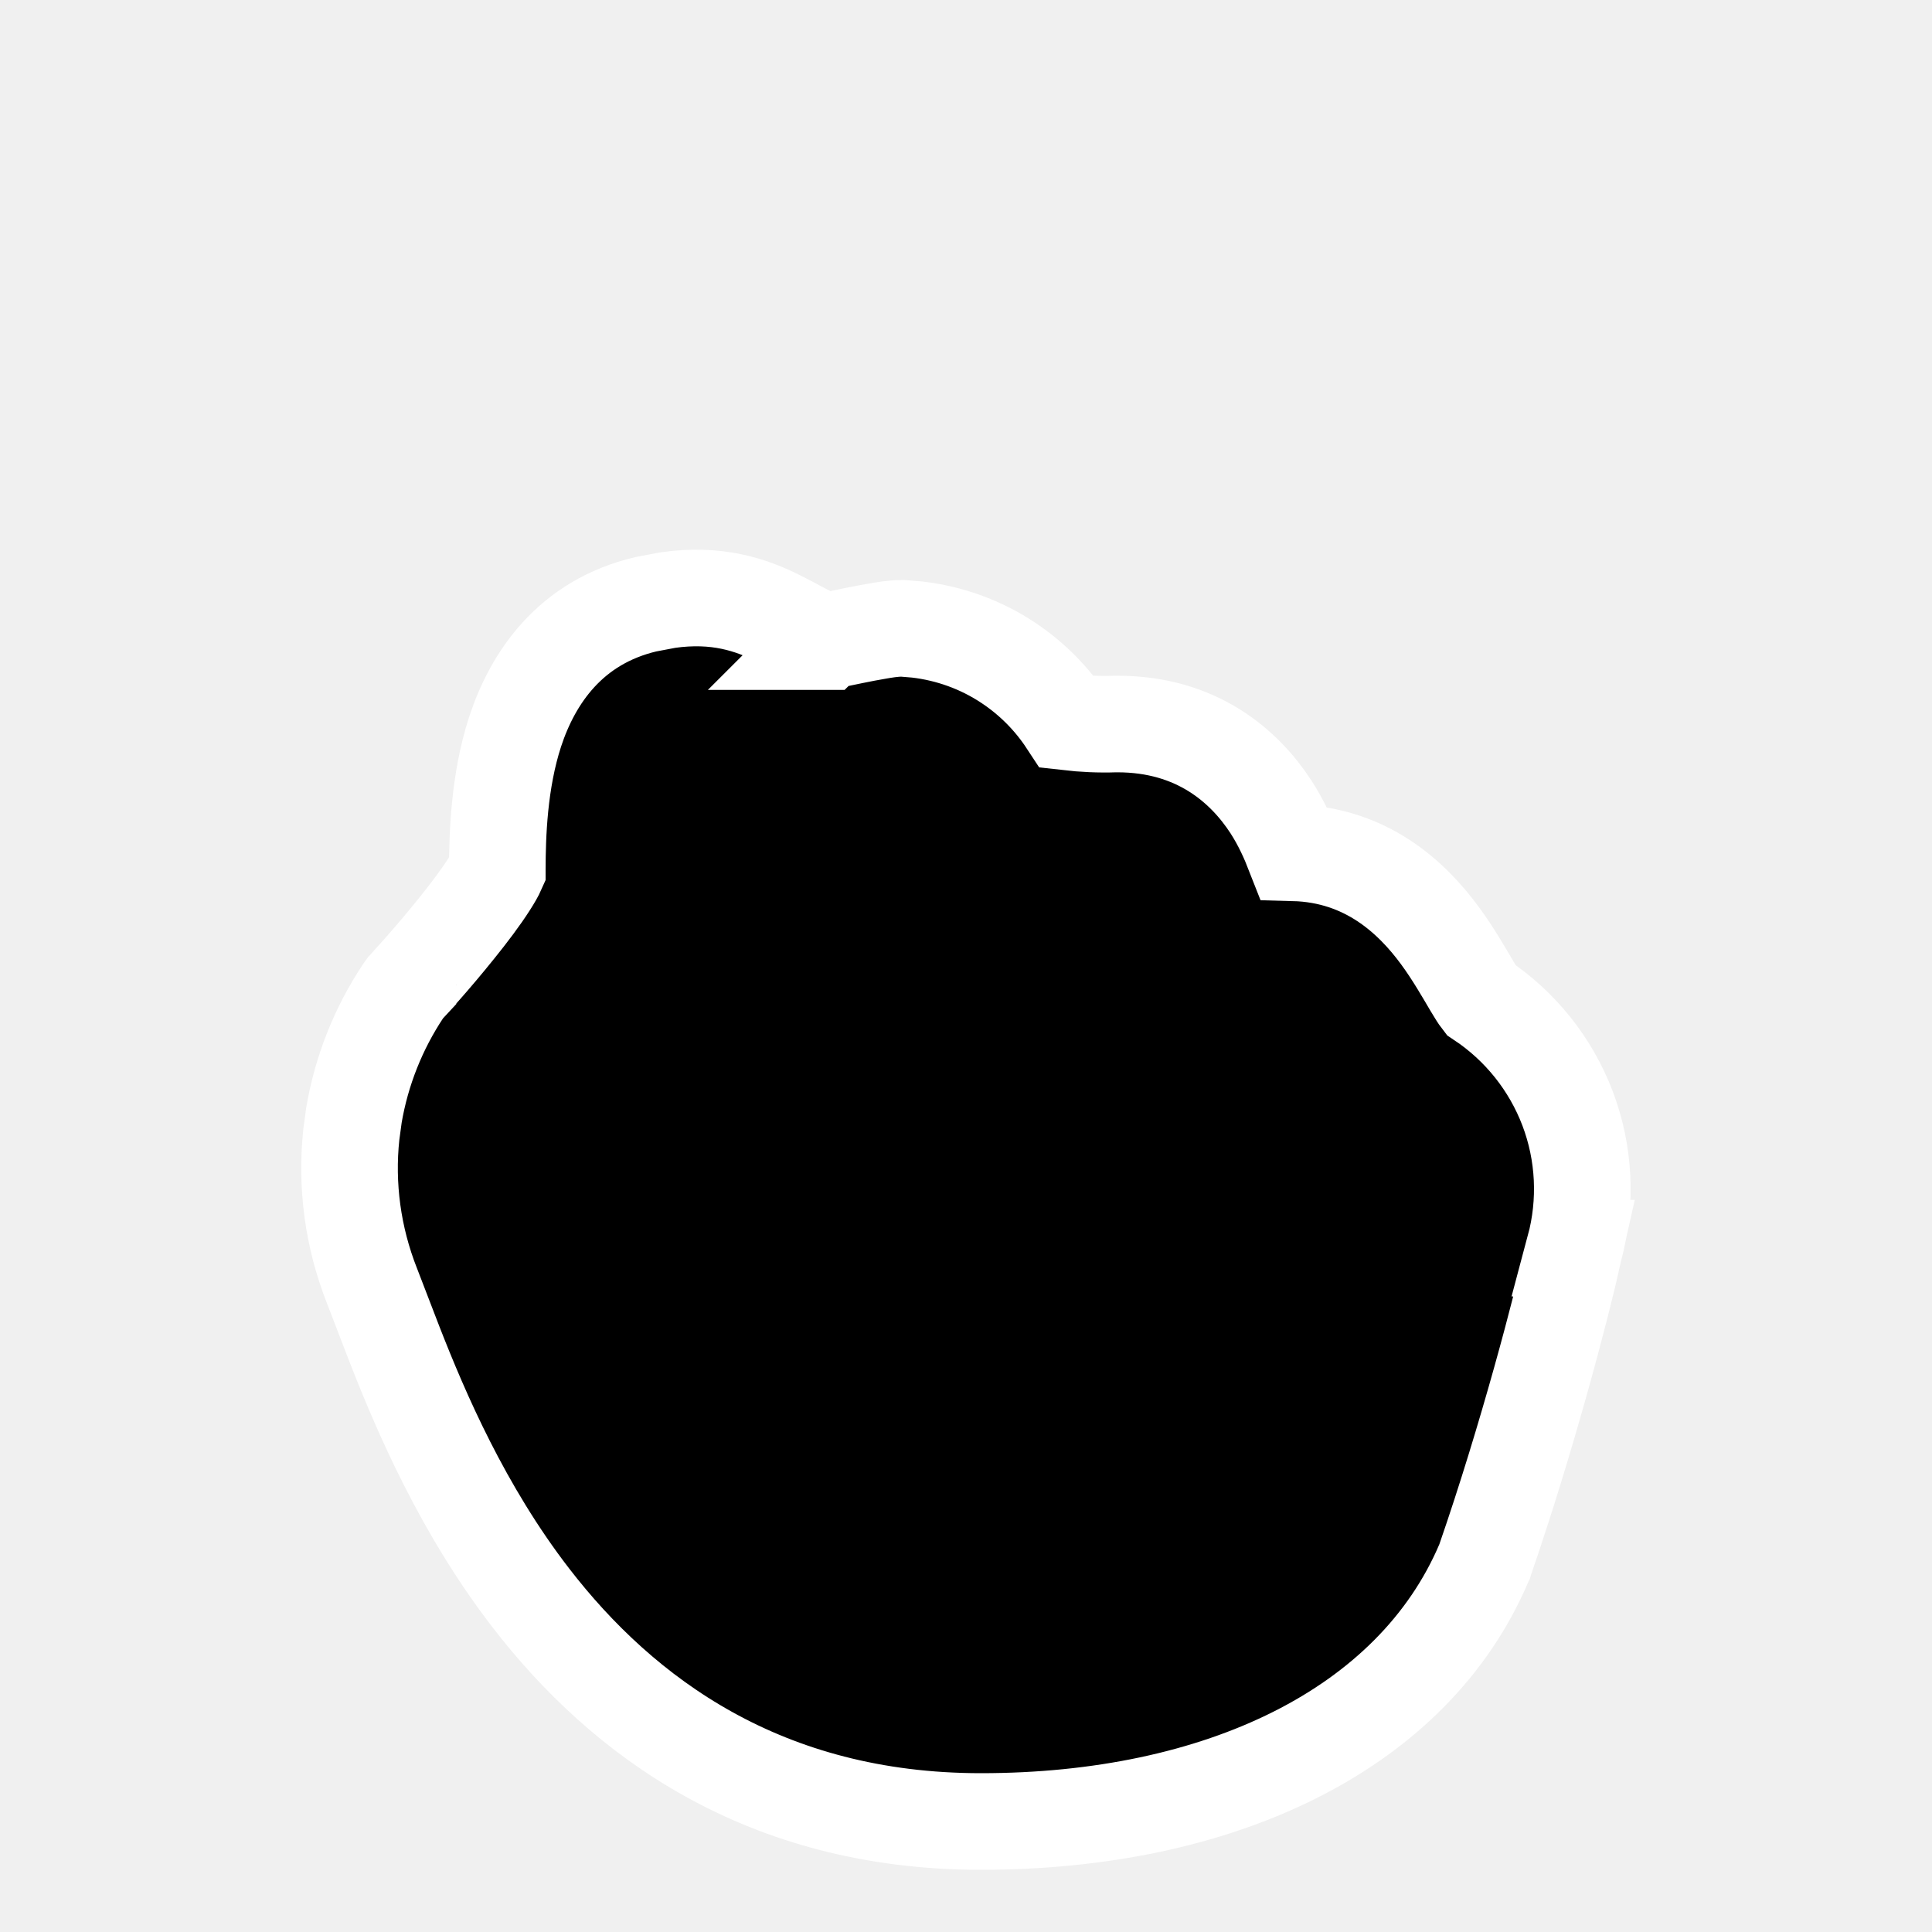
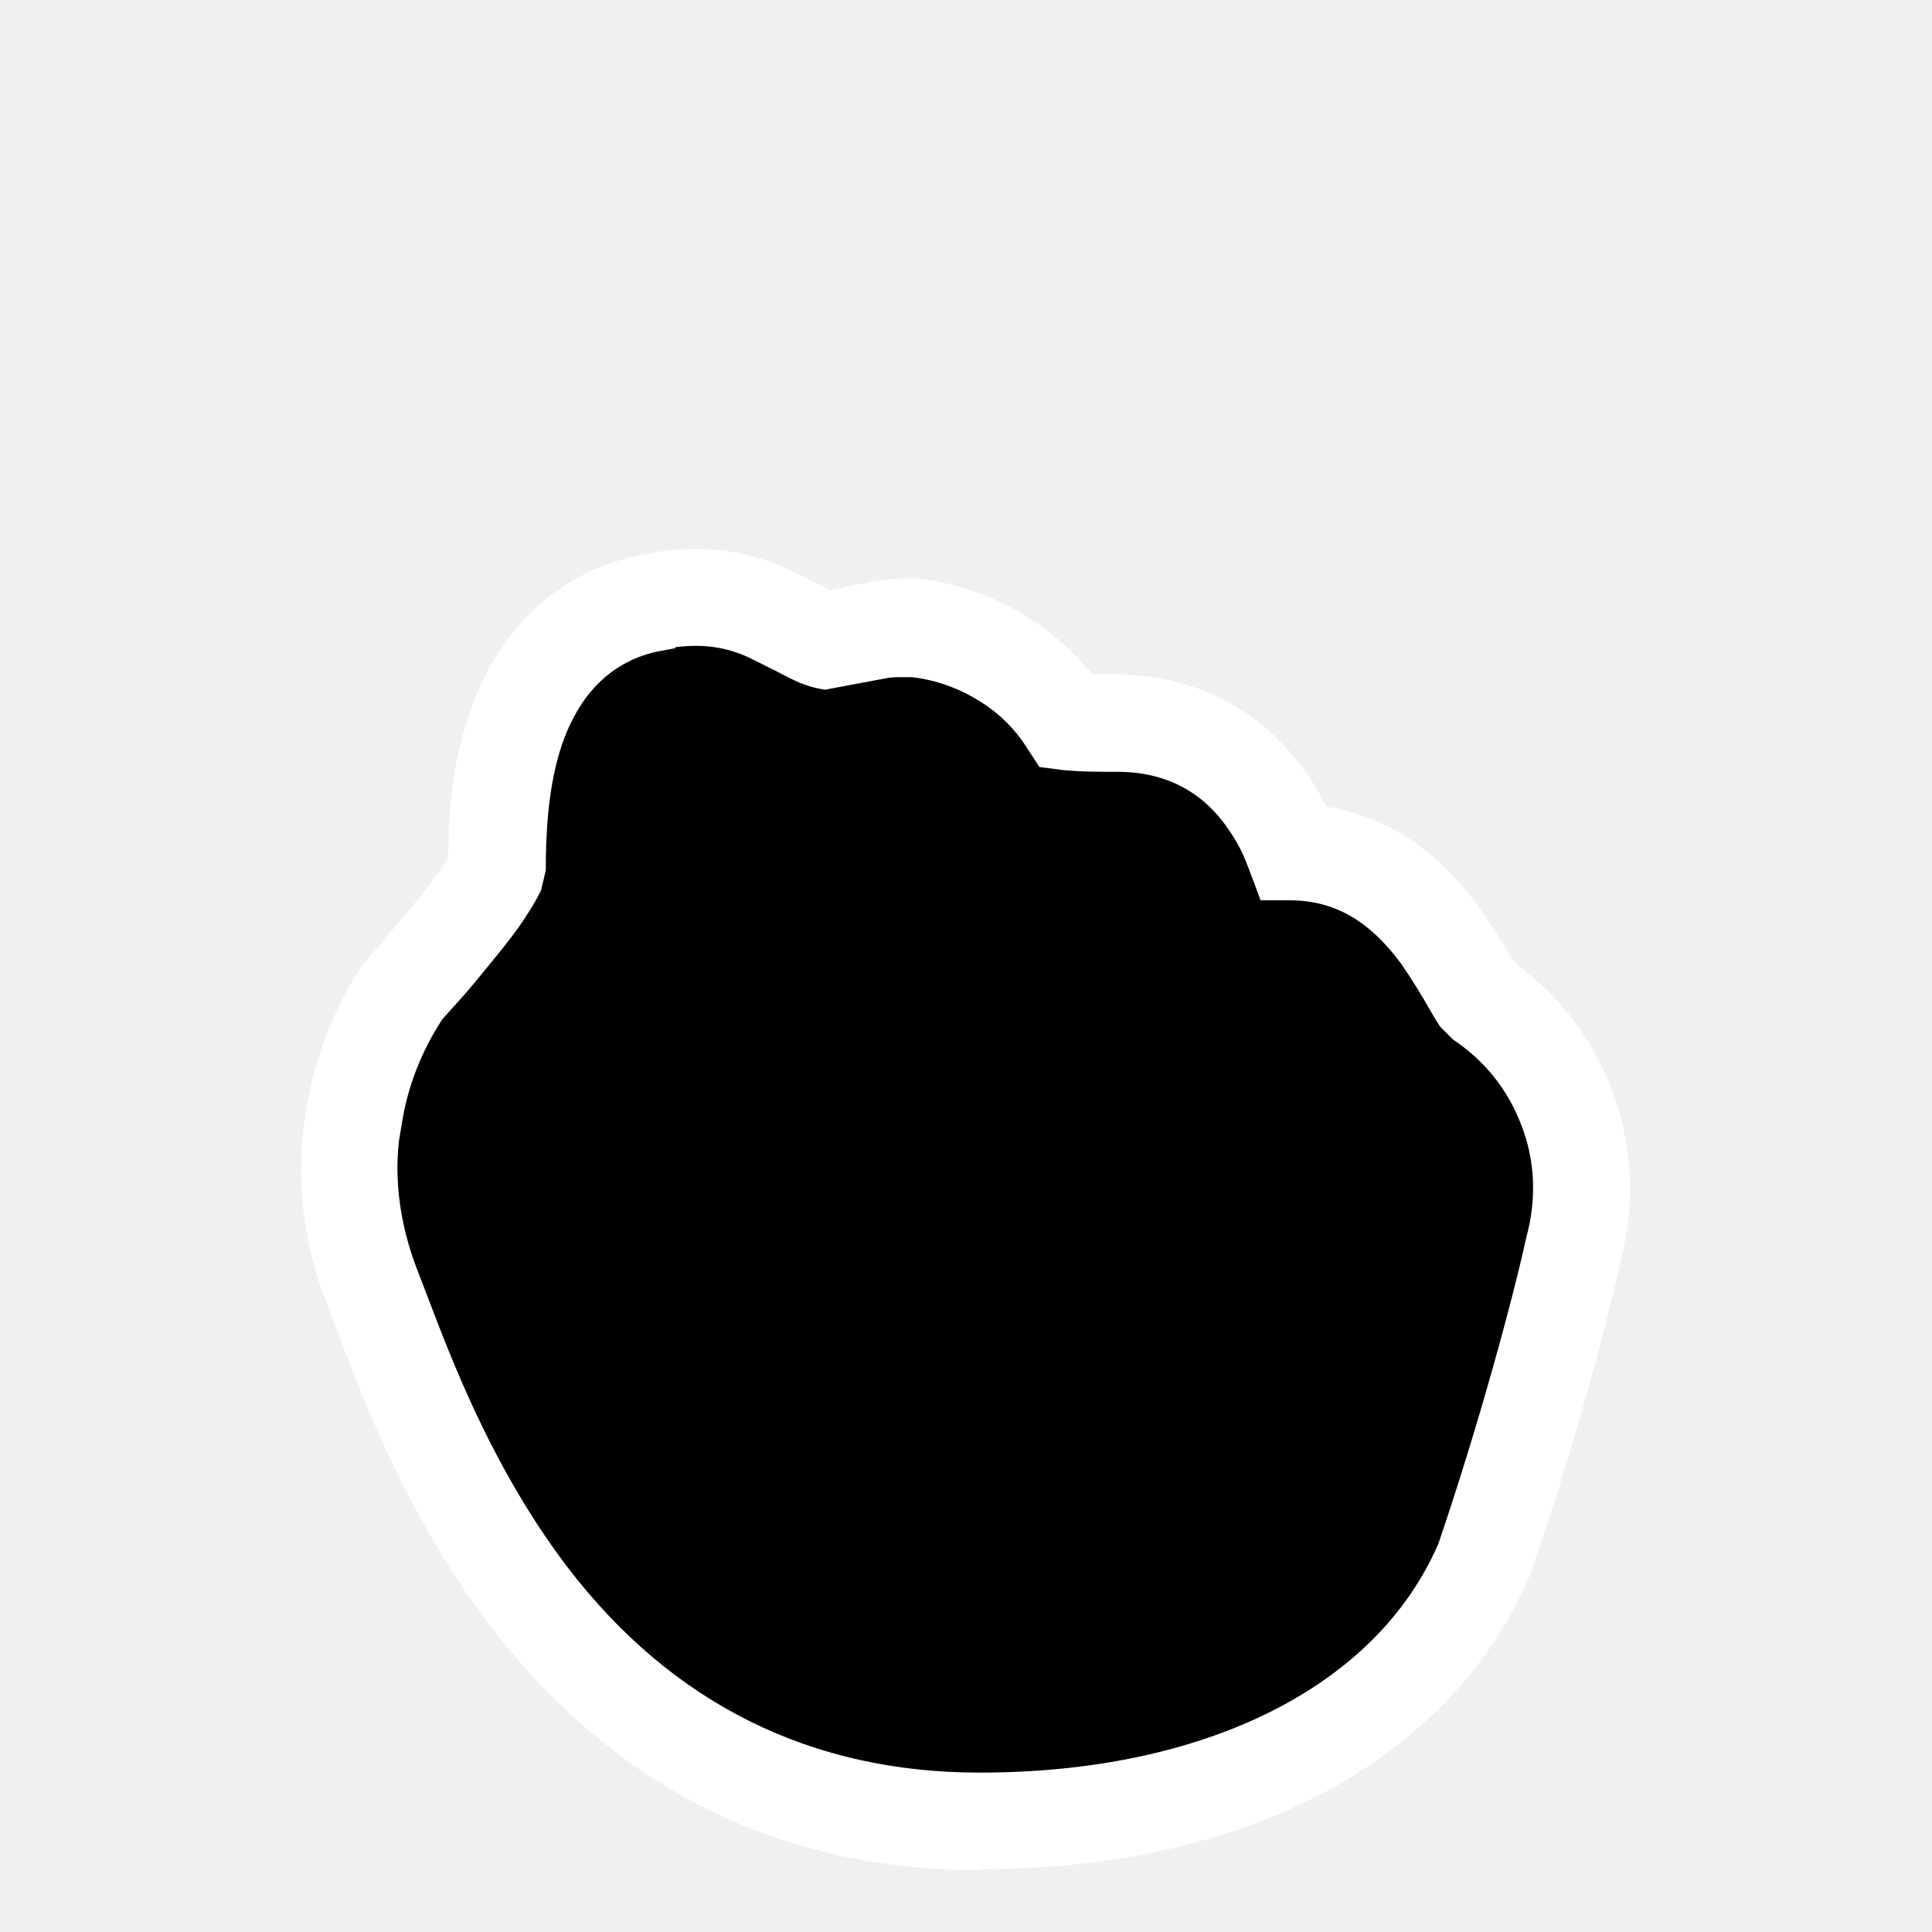
- <svg xmlns="http://www.w3.org/2000/svg" width="20" height="20" viewBox="0 0 20 20" fill="none">
-   <g clip-path="url(#clip0_689_17)">
-     <path d="M6.914 6.212C7.42 6.14 7.775 6.259 8.066 6.406C8.382 6.566 8.448 6.625 8.583 6.632C8.593 6.63 8.604 6.628 8.616 6.626C8.673 6.614 8.753 6.596 8.835 6.58C8.917 6.563 9.007 6.546 9.084 6.533C9.145 6.522 9.247 6.505 9.327 6.505H9.338L9.35 6.505L9.495 6.517C9.83 6.556 10.152 6.672 10.434 6.859C10.679 7.021 10.887 7.23 11.047 7.474C11.213 7.493 11.38 7.501 11.547 7.495H11.567C12.39 7.495 12.883 7.932 13.157 8.353C13.268 8.525 13.342 8.695 13.394 8.828C14.15 8.848 14.619 9.296 14.905 9.684C15.047 9.877 15.161 10.079 15.237 10.207C15.279 10.277 15.306 10.321 15.327 10.348C15.738 10.621 16.053 11.015 16.228 11.476C16.403 11.938 16.427 12.443 16.299 12.921L16.3 12.921C16.164 13.533 15.805 14.898 15.374 16.146L15.369 16.163L15.362 16.178C14.625 17.91 12.62 18.856 10.155 18.856C7.912 18.856 6.447 17.776 5.495 16.541C4.793 15.631 4.359 14.622 4.081 13.909L3.85 13.309C3.654 12.812 3.58 12.274 3.637 11.743L3.664 11.544C3.742 11.085 3.916 10.646 4.175 10.257L4.198 10.225L4.224 10.197V10.196C4.224 10.195 4.225 10.195 4.226 10.194L4.265 10.15C4.293 10.119 4.333 10.076 4.381 10.021C4.477 9.912 4.604 9.763 4.73 9.606C4.858 9.447 4.977 9.289 5.062 9.156C5.105 9.089 5.133 9.039 5.148 9.005V9.003C5.149 8.644 5.165 8.088 5.333 7.573C5.516 7.015 5.905 6.439 6.687 6.255L6.914 6.212ZM8.542 6.64C8.54 6.641 8.537 6.641 8.537 6.641C8.536 6.641 8.535 6.642 8.535 6.642H8.536C8.536 6.642 8.537 6.641 8.539 6.641C8.54 6.641 8.542 6.641 8.543 6.64H8.542Z" fill="black" stroke="white" />
-   </g>
+ <svg xmlns="http://www.w3.org/2000/svg" id="Layer_1" version="1.1" viewBox="0 0 20 20">
  <defs>
-     <clipPath id="clip0_689_17">
-       <rect width="20" height="20" fill="white" />
+     <style>
+       .st0 {
+         fill: none;
+       }
+ 
+       .st1 {
+         fill: #fff;
+       }
+ 
+       .st2 {
+         clip-path: url(#clippath);
+       }
+     </style>
+     <clipPath id="clippath">
+       <rect class="st0" width="20" height="20" />
    </clipPath>
  </defs>
+   <g class="st2">
+     <g>
+       <path d="M6.91,6.21c.51-.07.86.05,1.15.19.32.16.38.22.52.23,0,0,.02,0,.03,0,.06-.01.14-.03.22-.05.08-.02.17-.03.25-.05.06-.01.16-.03.24-.03h.02s.14.01.14.01c.34.04.66.16.94.34.24.16.45.37.61.62.17.02.33.03.5.02h.02c.82,0,1.32.44,1.59.86.11.17.19.34.24.47.76.02,1.22.47,1.51.86.14.19.26.39.33.52.04.07.07.11.09.14.41.27.73.67.9,1.13.18.46.2.97.07,1.44h0c-.14.61-.5,1.98-.93,3.23v.02s-.01.02-.01.02c-.74,1.73-2.74,2.68-5.21,2.68-2.24,0-3.71-1.08-4.66-2.32-.7-.91-1.14-1.92-1.41-2.63l-.23-.6c-.2-.5-.27-1.03-.21-1.57l.03-.2c.08-.46.25-.9.51-1.29l.02-.03.03-.03h0s0,0,0,0l.04-.04s.07-.07.12-.13c.1-.11.22-.26.35-.42.13-.16.25-.32.33-.45.04-.07.07-.12.09-.15h0c0-.36.02-.92.19-1.43.18-.56.57-1.13,1.35-1.32l.23-.04ZM8.54,6.64s0,0,0,0c0,0,0,0,0,0h0s0,0,0,0c0,0,0,0,0,0h0Z" />
+       <path class="st1" d="M10.15,19.36c-2.07,0-3.77-.84-5.06-2.51-.74-.96-1.2-2.03-1.48-2.76l-.23-.6c-.22-.57-.31-1.19-.24-1.8l.03-.21c.09-.55.29-1.05.59-1.5l.25-.29c.09-.11.21-.25.33-.4.12-.14.22-.29.3-.41,0,0,0,0,0-.01,0-.43.04-.95.21-1.46.29-.87.89-1.46,1.71-1.65l.27-.05c.68-.1,1.15.09,1.45.24l.22.11s.06.03.09.05l.4-.08c.09-.02.23-.04.33-.04h.21c.43.06.83.21,1.17.44.23.15.43.34.61.55.07,0,.14,0,.21,0h0c.88,0,1.59.39,2.05,1.09.06.09.11.19.16.28.62.1,1.15.45,1.57,1.03.14.19.25.38.34.52.02.03.04.06.05.08.46.33.8.78,1,1.31.21.56.24,1.17.09,1.75-.13.6-.49,1.98-.94,3.26-.82,1.93-2.94,3.05-5.69,3.05ZM6.99,6.71l-.21.04c-.46.11-.79.44-.97.98-.14.43-.16.91-.16,1.28l-.05.21s-.06.12-.12.21c-.09.15-.22.32-.36.49-.13.16-.26.32-.36.43l-.18.2c-.21.32-.36.69-.42,1.08l-.03.18c-.05.43.02.89.18,1.31l.23.6c.28.72.69,1.66,1.34,2.51,1.08,1.41,2.52,2.12,4.26,2.12,2.34,0,4.11-.89,4.75-2.37.42-1.23.78-2.57.91-3.17.11-.4.09-.8-.05-1.16-.14-.37-.38-.67-.71-.89l-.13-.13s-.06-.09-.11-.18c-.09-.16-.19-.32-.3-.48-.32-.43-.67-.64-1.12-.65h-.33s-.12-.32-.12-.32c-.04-.11-.1-.25-.19-.38-.27-.42-.67-.63-1.17-.63-.19,0-.39,0-.58-.02l-.23-.03-.13-.2c-.12-.19-.28-.35-.47-.47-.22-.14-.46-.23-.72-.26h-.13s-.09,0-.13.01l-.64.12h0c-.2-.03-.33-.1-.5-.19l-.2-.1c-.21-.11-.46-.2-.85-.15Z" />
+     </g>
+   </g>
</svg>
